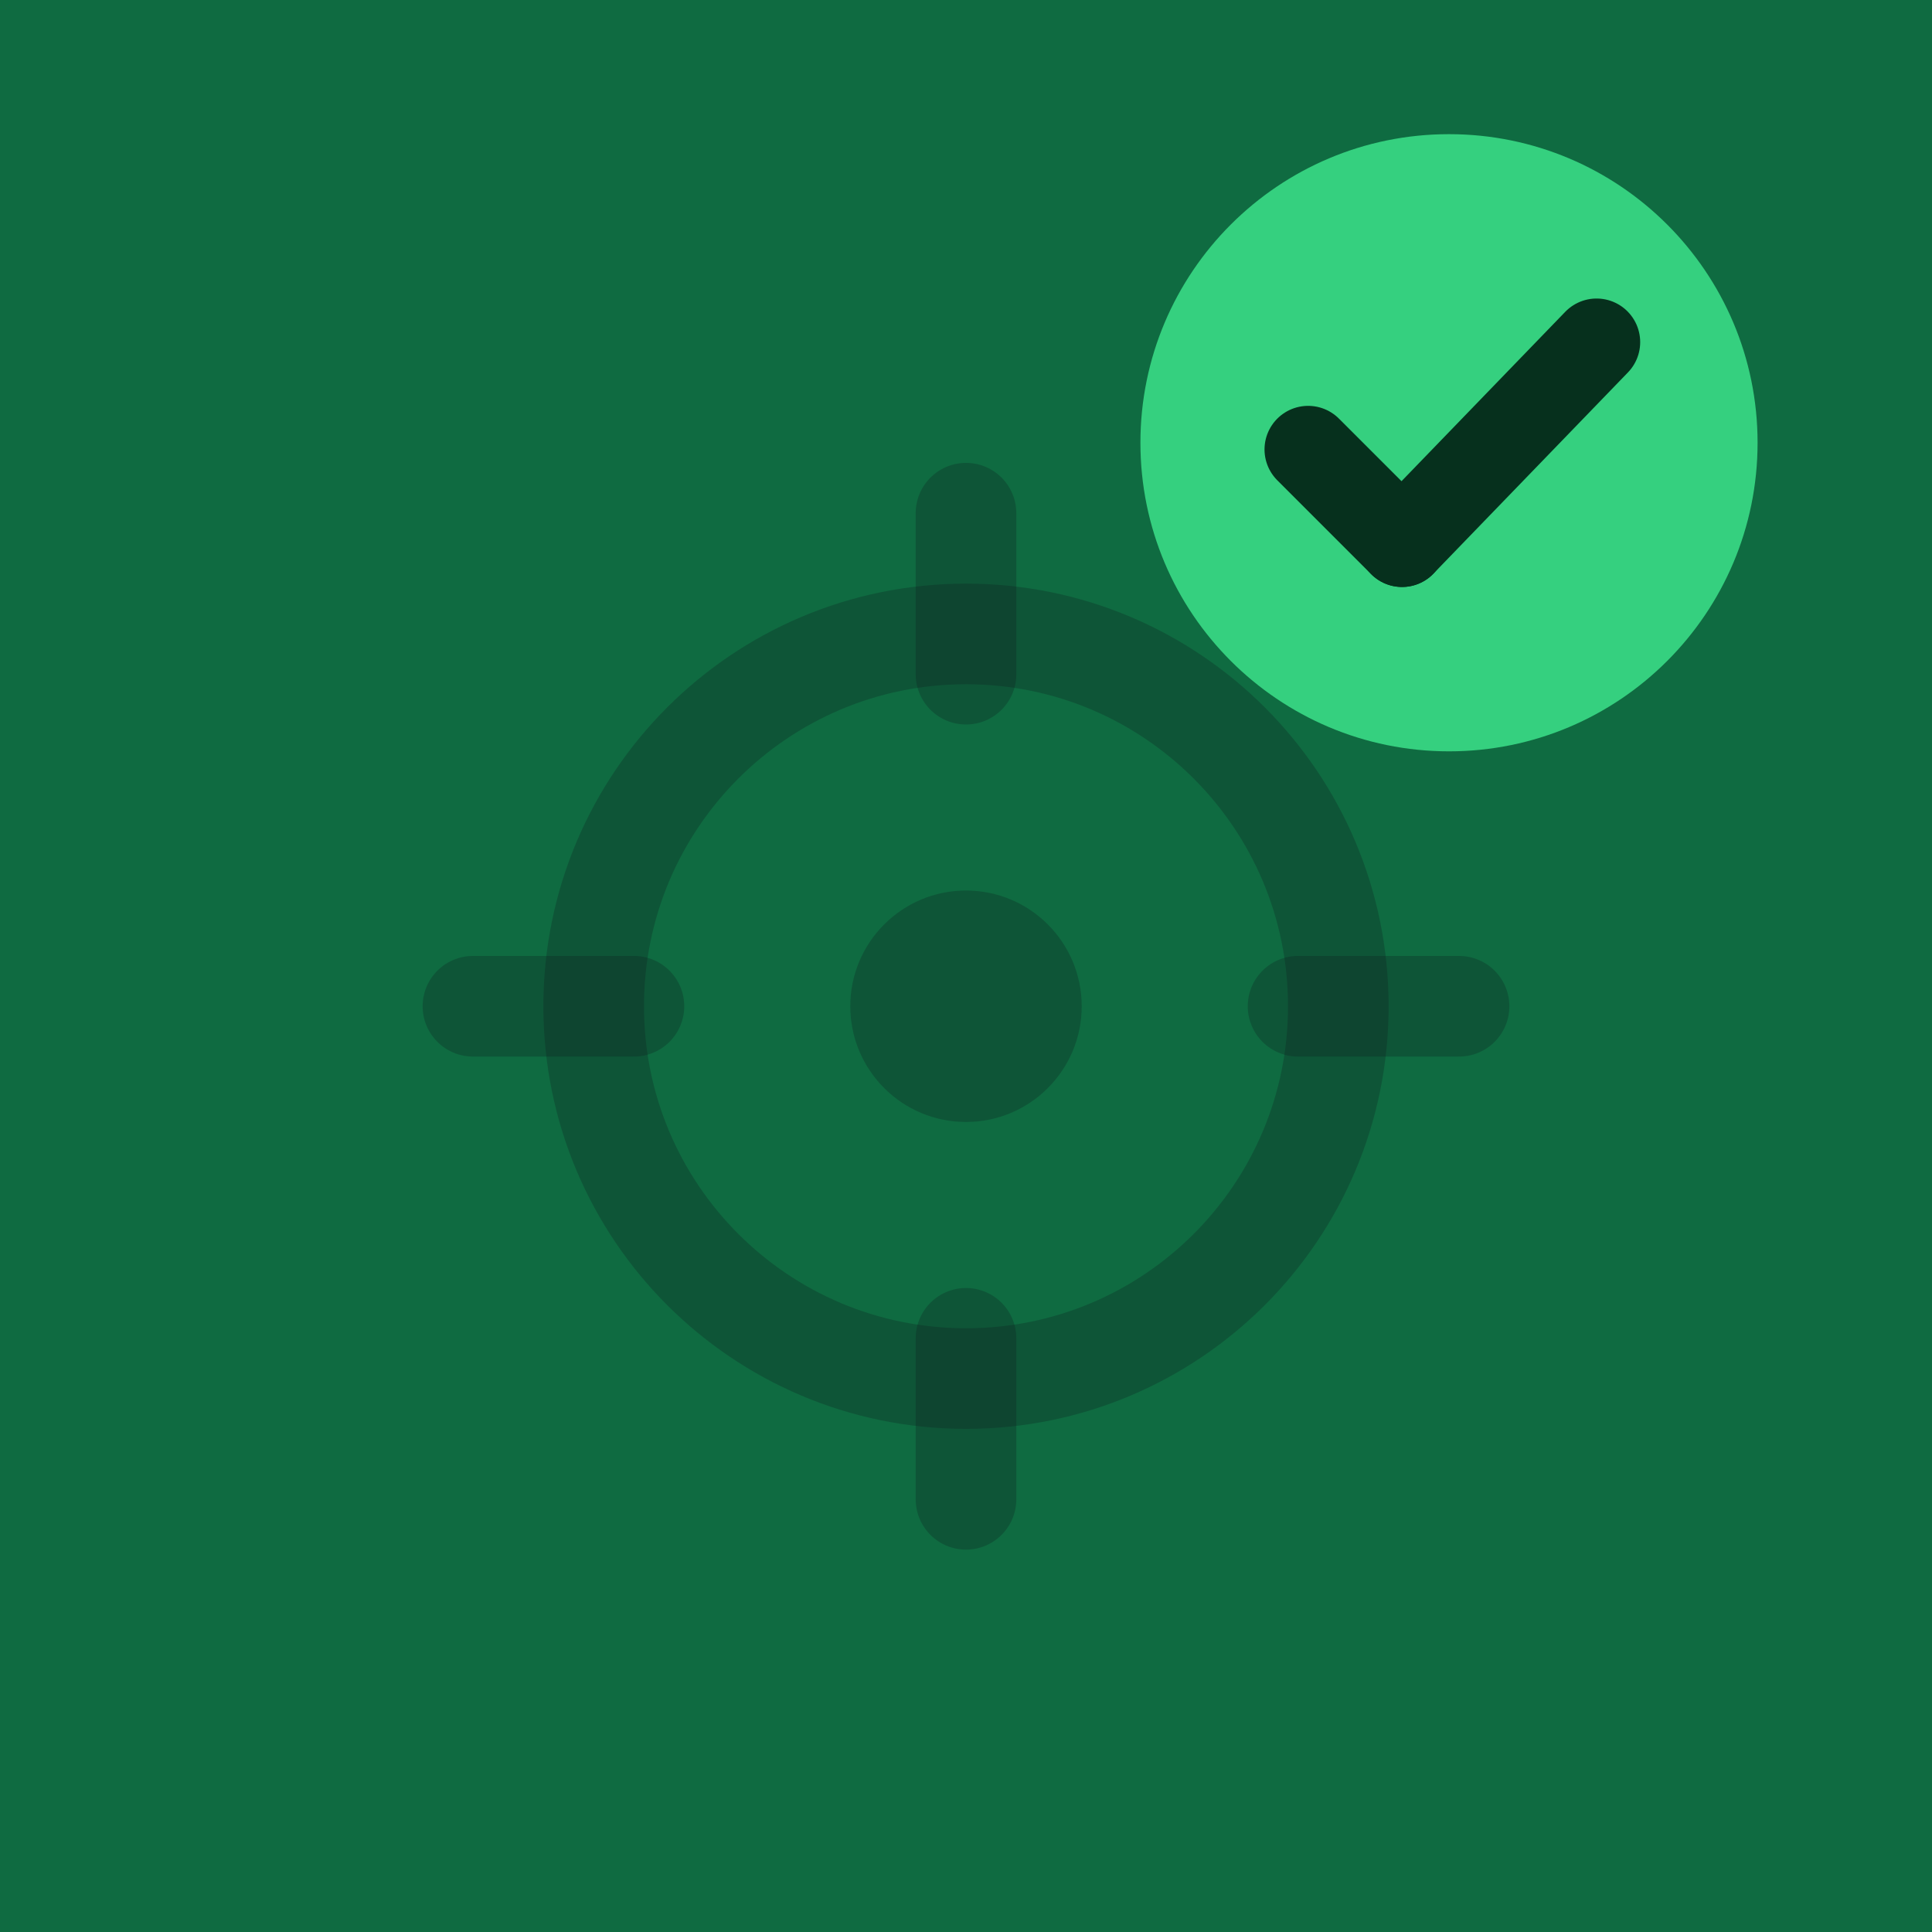
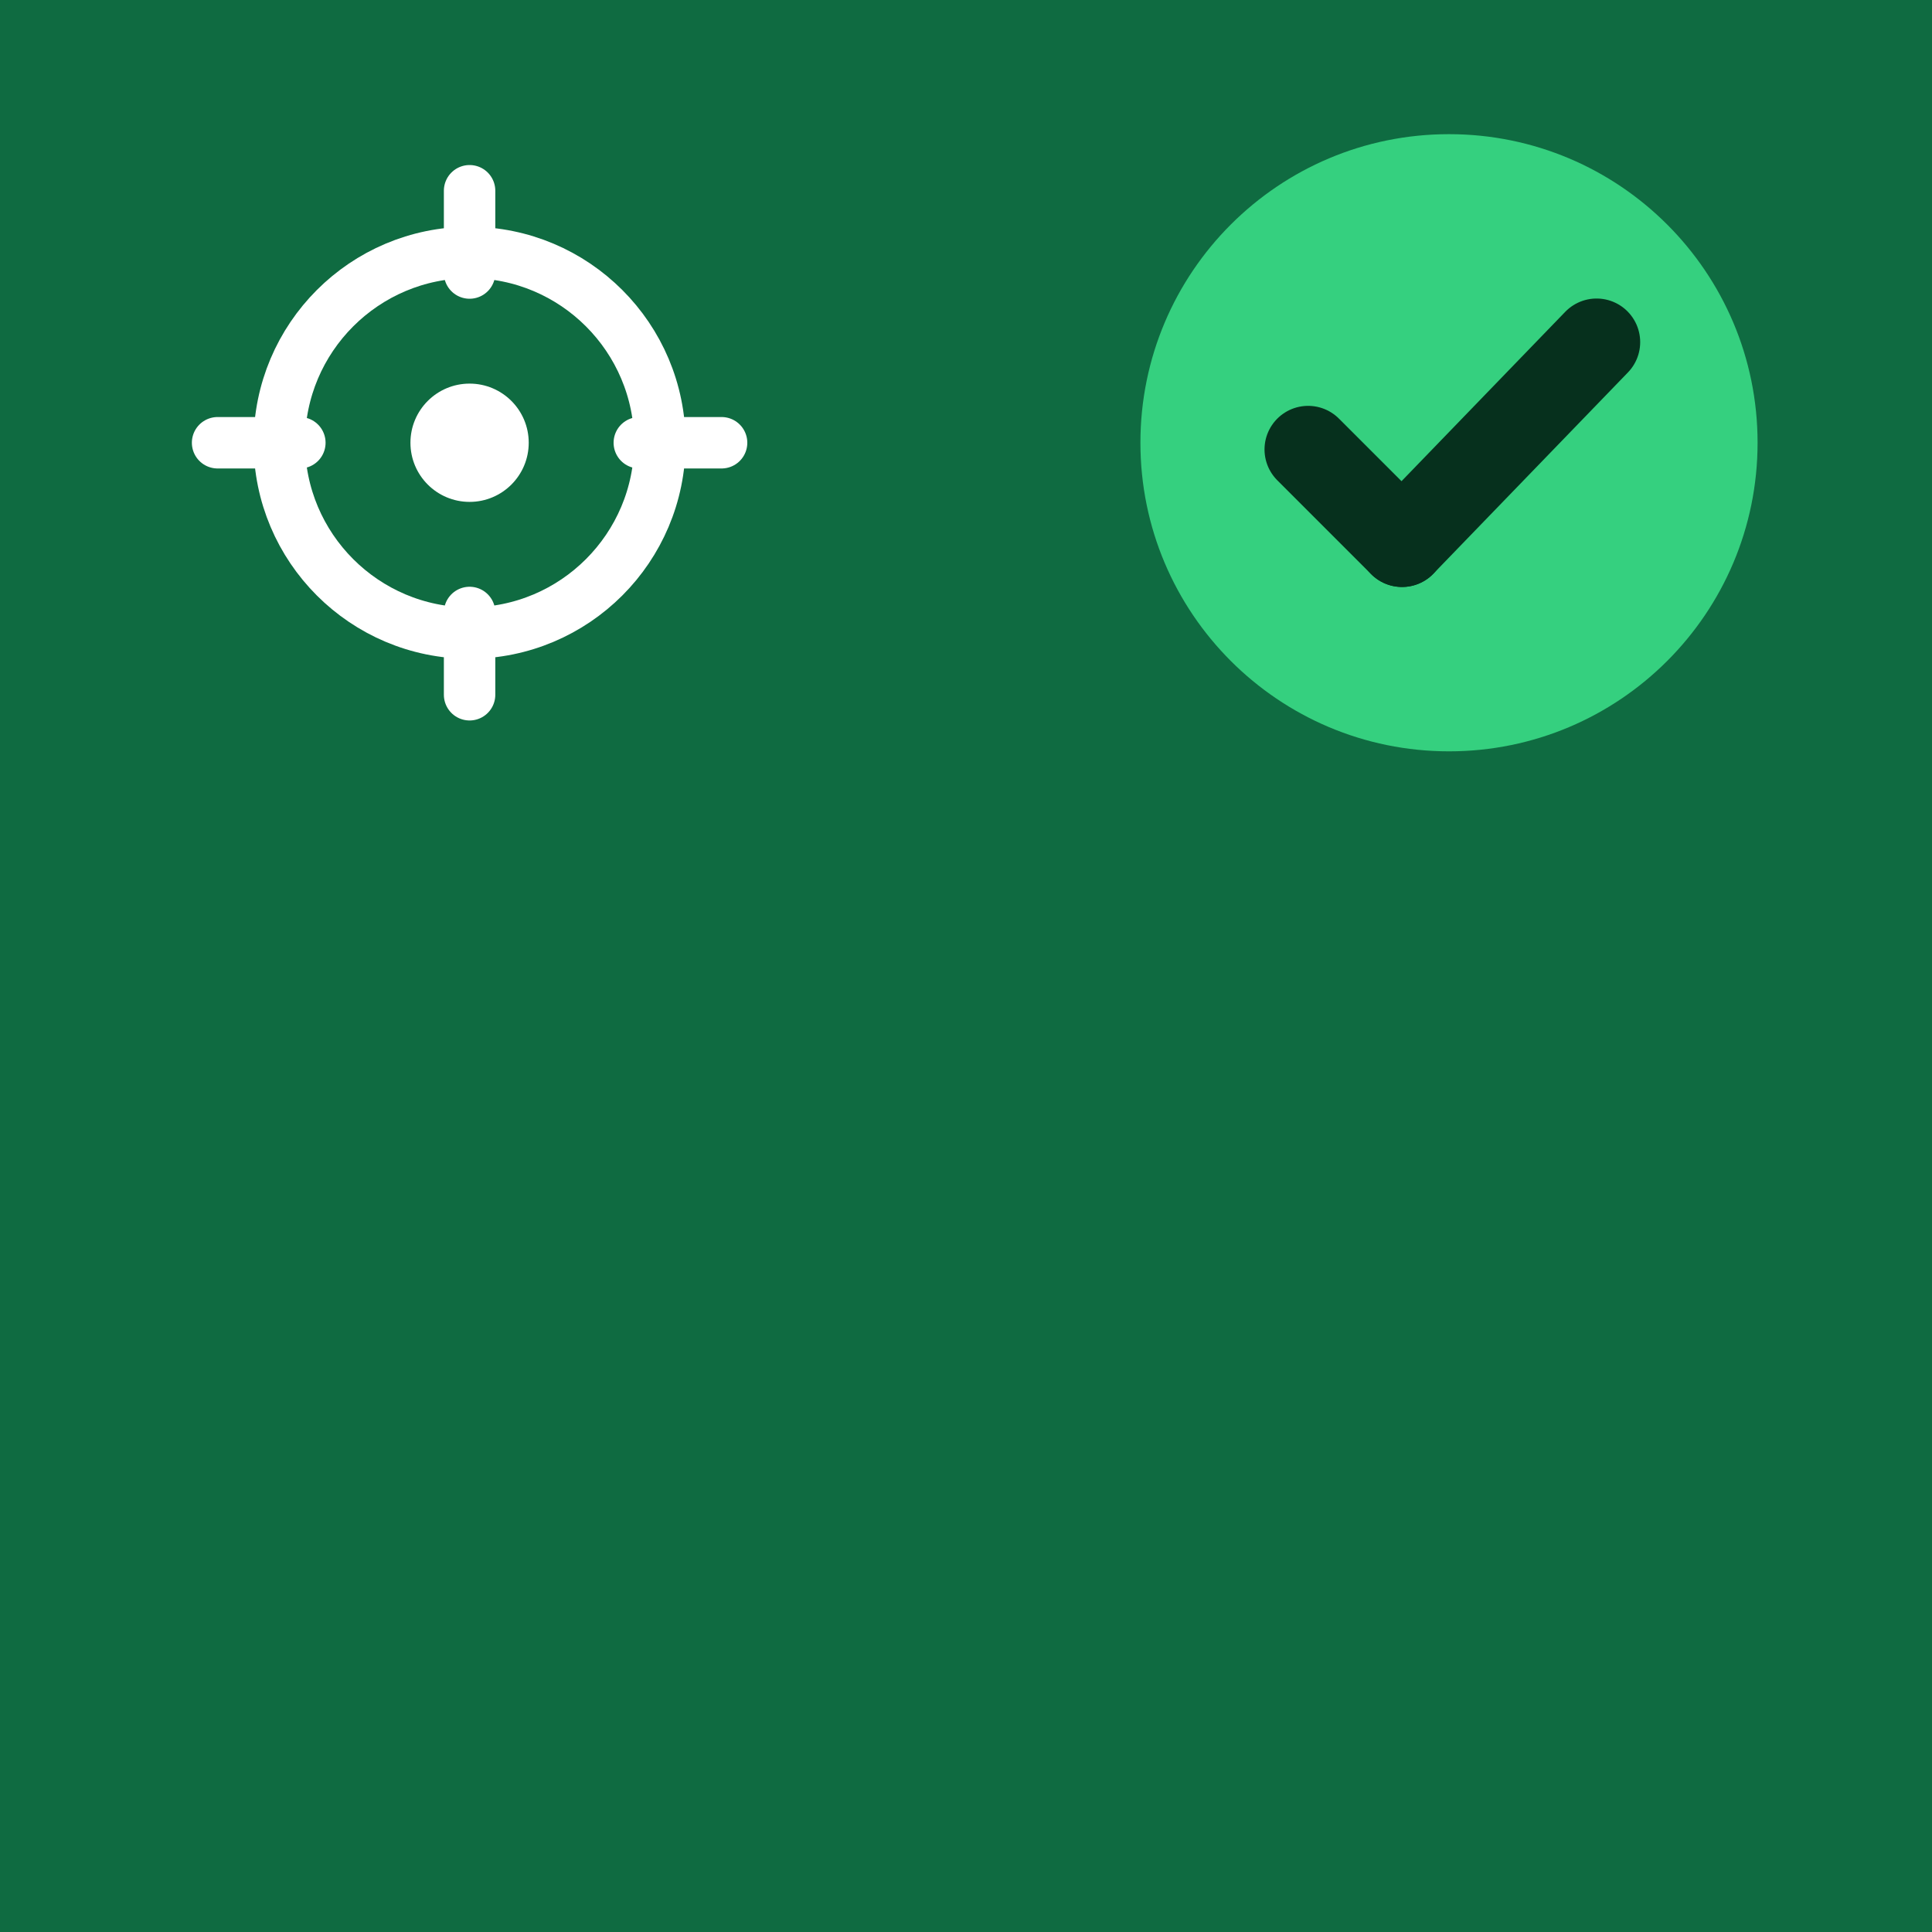
<svg xmlns="http://www.w3.org/2000/svg" viewBox="0 0 144 144">
  <rect x="0" y="0" width="144" height="144" fill="#0f6b41" />
-   <circle cx="72" cy="75" r="27.75" fill="none" stroke="#0b1118" stroke-width="7.5" opacity="0.24" />
-   <circle cx="72" cy="75" r="8.625" fill="#0b1118" opacity="0.24" />
-   <line x1="72" y1="38.25" x2="72" y2="50.25" stroke="#0b1118" stroke-width="7.5" stroke-linecap="round" opacity="0.24" />
-   <line x1="72" y1="99.75" x2="72" y2="111.75" stroke="#0b1118" stroke-width="7.5" stroke-linecap="round" opacity="0.24" />
-   <line x1="35.25" y1="75" x2="47.25" y2="75" stroke="#0b1118" stroke-width="7.5" stroke-linecap="round" opacity="0.24" />
-   <line x1="96.75" y1="75" x2="108.75" y2="75" stroke="#0b1118" stroke-width="7.5" stroke-linecap="round" opacity="0.24" />
+   <circle cx="35" cy="33" r="14.183" fill="none" stroke="#ffffff" stroke-width="3.833" />
+   <circle cx="35" cy="33" r="4.408" fill="#ffffff" />
+   <line x1="35" y1="14.217" x2="35" y2="20.35" stroke="#ffffff" stroke-width="3.833" stroke-linecap="round" />
+   <line x1="35" y1="45.65" x2="35" y2="51.783" stroke="#ffffff" stroke-width="3.833" stroke-linecap="round" />
+   <line x1="16.217" y1="33" x2="22.35" y2="33" stroke="#ffffff" stroke-width="3.833" stroke-linecap="round" />
+   <line x1="47.65" y1="33" x2="53.783" y2="33" stroke="#ffffff" stroke-width="3.833" stroke-linecap="round" />
  <circle cx="108" cy="33" r="23" fill="#35d07f" />
  <line x1="97.5" y1="33.5" x2="104.5" y2="40.5" stroke="#06301d" stroke-width="6.5" stroke-linecap="round" />
  <line x1="104.5" y1="40.5" x2="119" y2="25.5" stroke="#06301d" stroke-width="6.5" stroke-linecap="round" />
</svg>
